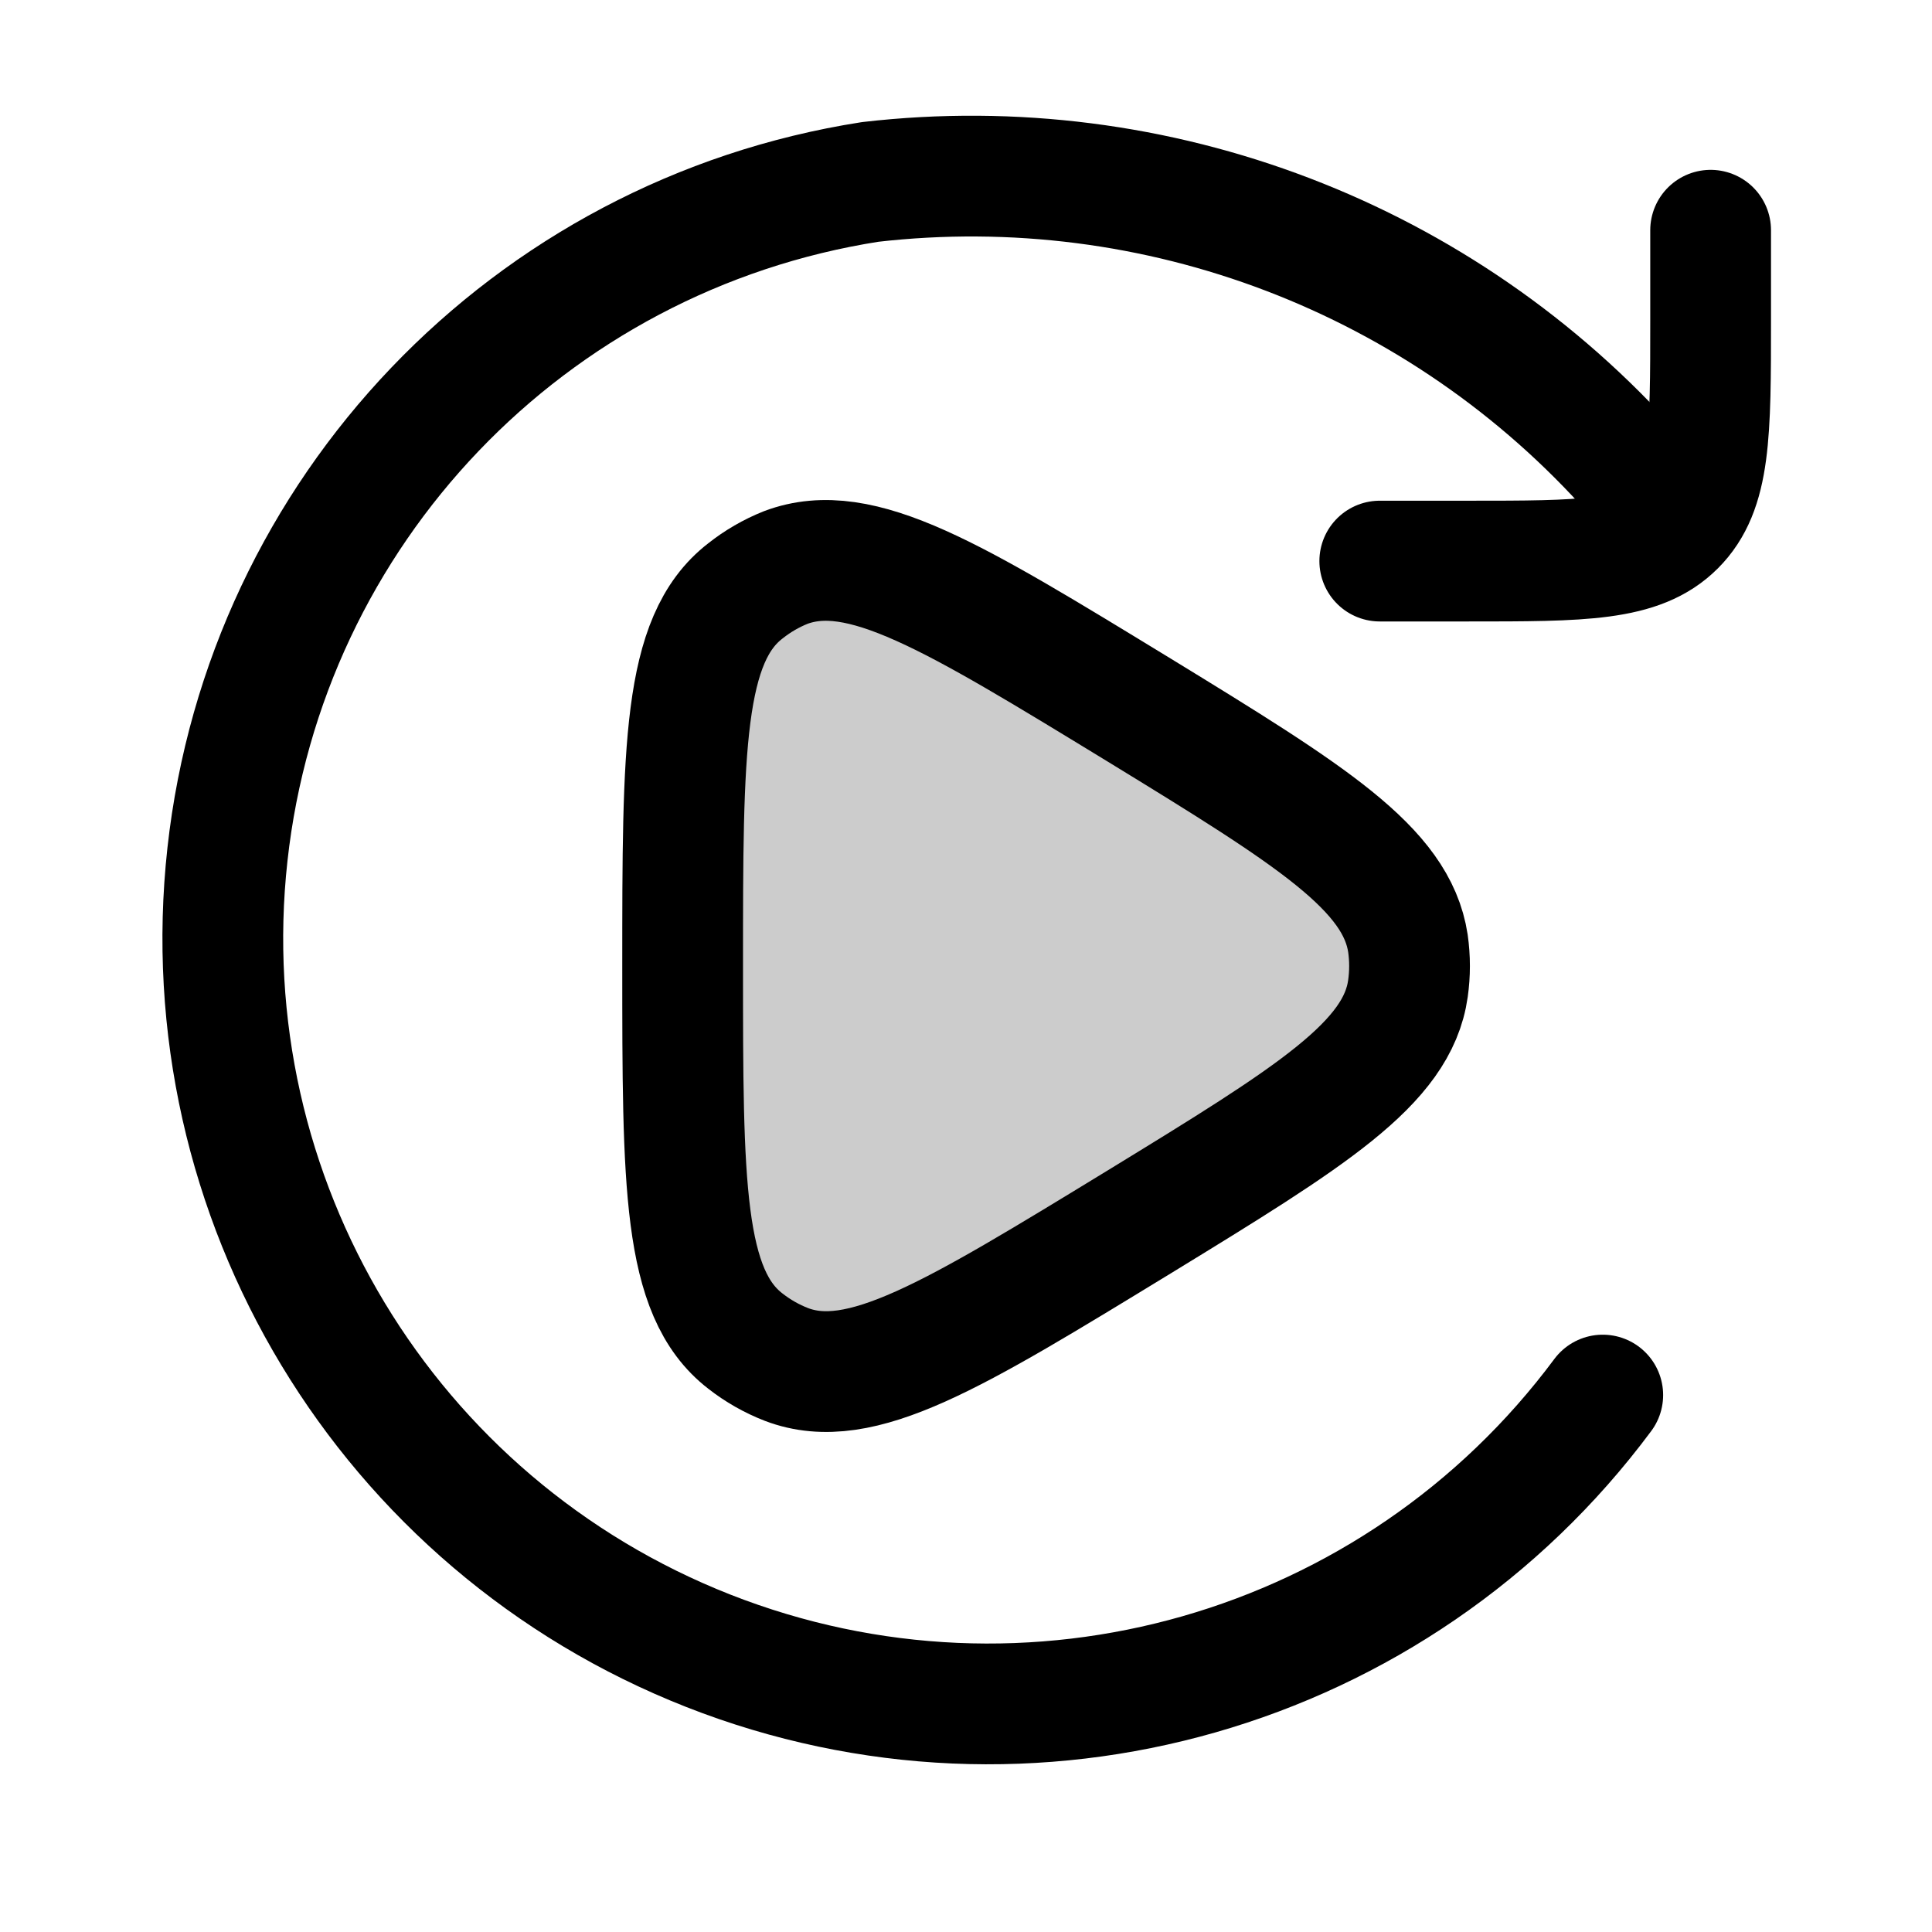
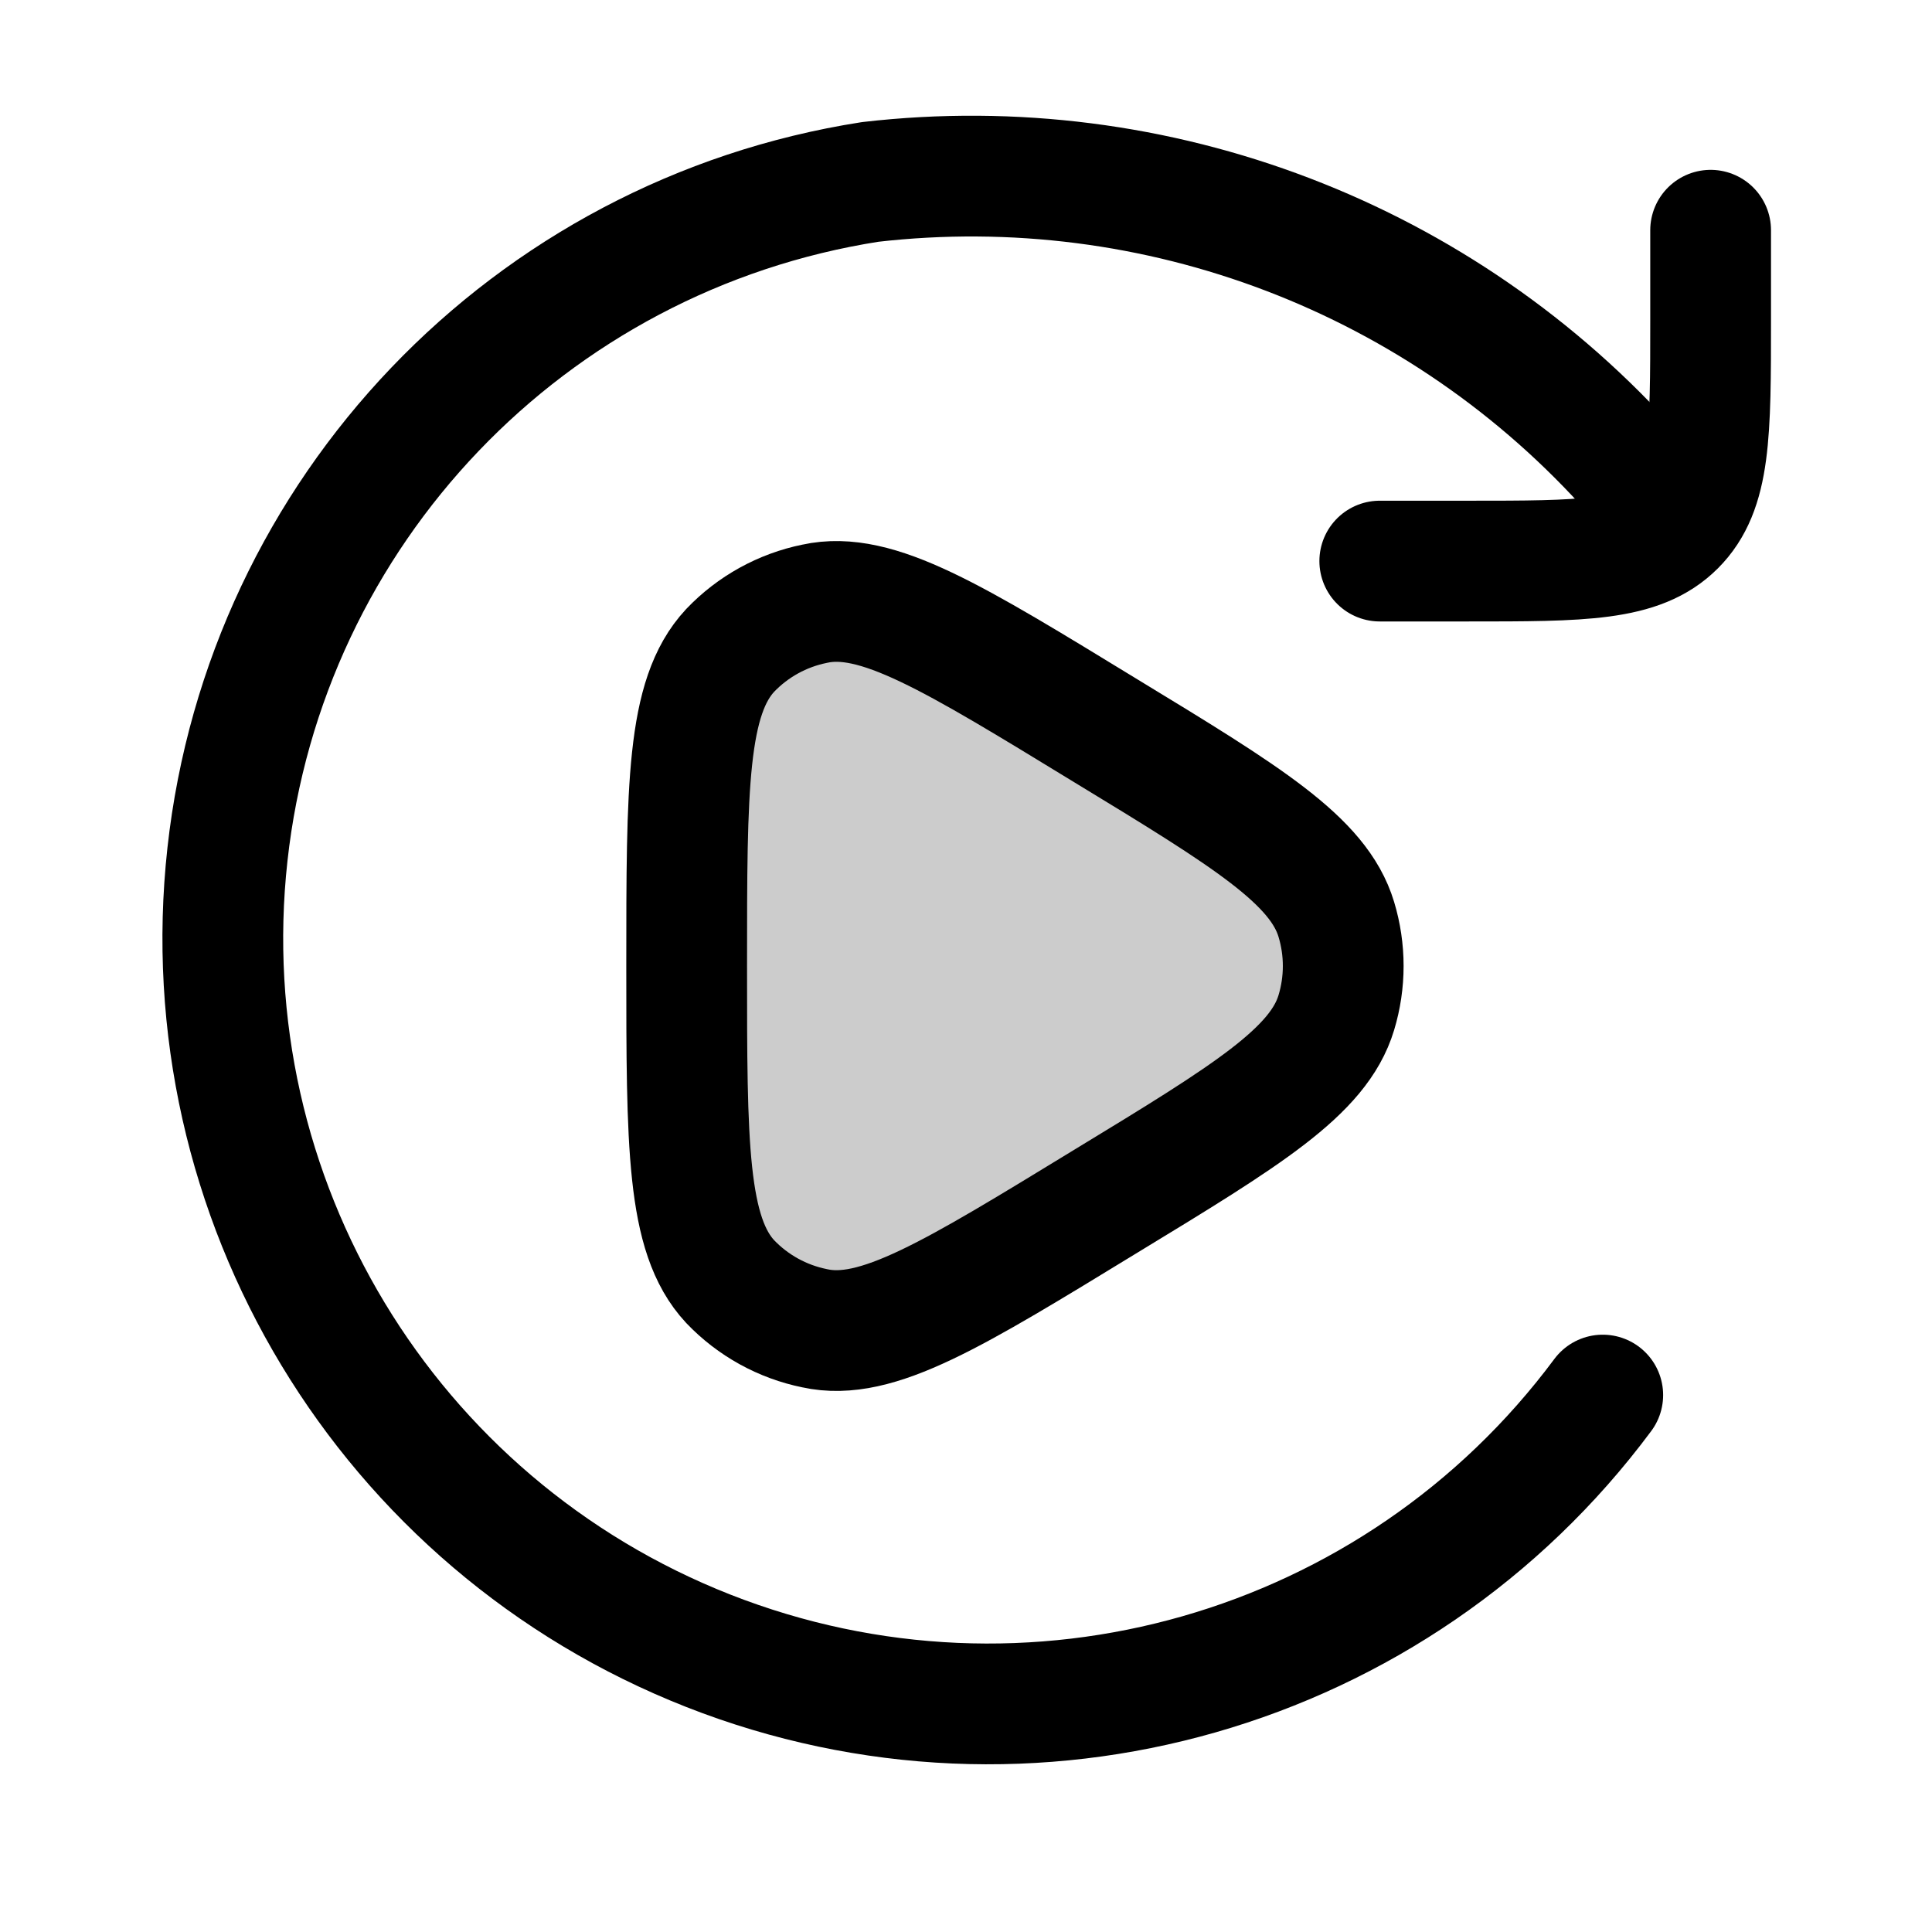
<svg xmlns="http://www.w3.org/2000/svg" width="24" height="24" viewBox="0 0 24 24" fill="none">
-   <path opacity=".2" d="M8.48 12c0-2.7 0-4.06.78-4.66a2 2 0 0 1 .5-.29c.93-.35 2.08.36 4.39 1.77 2.14 1.31 3.2 1.97 3.34 2.9a2 2 0 0 1 0 .56c-.13.93-1.2 1.59-3.34 2.9-2.31 1.41-3.46 2.12-4.38 1.77a2 2 0 0 1-.51-.29c-.78-.6-.78-1.95-.78-4.66" fill="currentColor" />
-   <path d="M8.48 12c0-2.7 0-4.06.78-4.66a2 2 0 0 1 .5-.29c.93-.35 2.08.36 4.39 1.77 2.14 1.31 3.2 1.97 3.34 2.9a2 2 0 0 1 0 .56c-.13.93-1.2 1.59-3.34 2.9-2.31 1.41-3.46 2.12-4.38 1.77a2 2 0 0 1-.51-.29c-.78-.6-.78-1.95-.78-4.66" stroke="currentColor" stroke-width="1.5" stroke-linecap="round" stroke-linejoin="round" />
+   <path opacity=".2" d="M8.53 12c0-2.23 0-3.34.54-3.92a2 2 0 0 1 1.05-.58c.77-.17 1.72.42 3.62 1.58 1.76 1.07 2.64 1.61 2.86 2.34a2 2 0 0 1 0 1.16c-.22.73-1.1 1.27-2.86 2.34-1.9 1.16-2.85 1.75-3.62 1.58a2 2 0 0 1-1.05-.58c-.54-.58-.54-1.7-.54-3.92" fill="currentColor" />
+   <path d="M8.53 12c0-2.23 0-3.34.54-3.92a2 2 0 0 1 1.05-.58c.77-.17 1.72.42 3.62 1.58 1.76 1.07 2.64 1.61 2.86 2.34a2 2 0 0 1 0 1.16c-.22.73-1.1 1.27-2.86 2.34-1.9 1.16-2.85 1.75-3.62 1.58a2 2 0 0 1-1.05-.58c-.54-.58-.54-1.7-.54-3.92" stroke="currentColor" stroke-width="1.5" stroke-linecap="round" stroke-linejoin="round" />
  <path d="M20.3 5.89a11 11 0 0 0-9.49-3.63 9.51 9.51 0 1 0 9.1 15.07" stroke="currentColor" stroke-width="1.5" stroke-linecap="round" stroke-linejoin="round" />
  <path d="M17.14 6.97h1.1c1.42 0 2.13 0 2.57-.44s.44-1.14.44-2.56V2.86" stroke="currentColor" stroke-width="1.5" stroke-linecap="round" stroke-linejoin="round" />
</svg>
